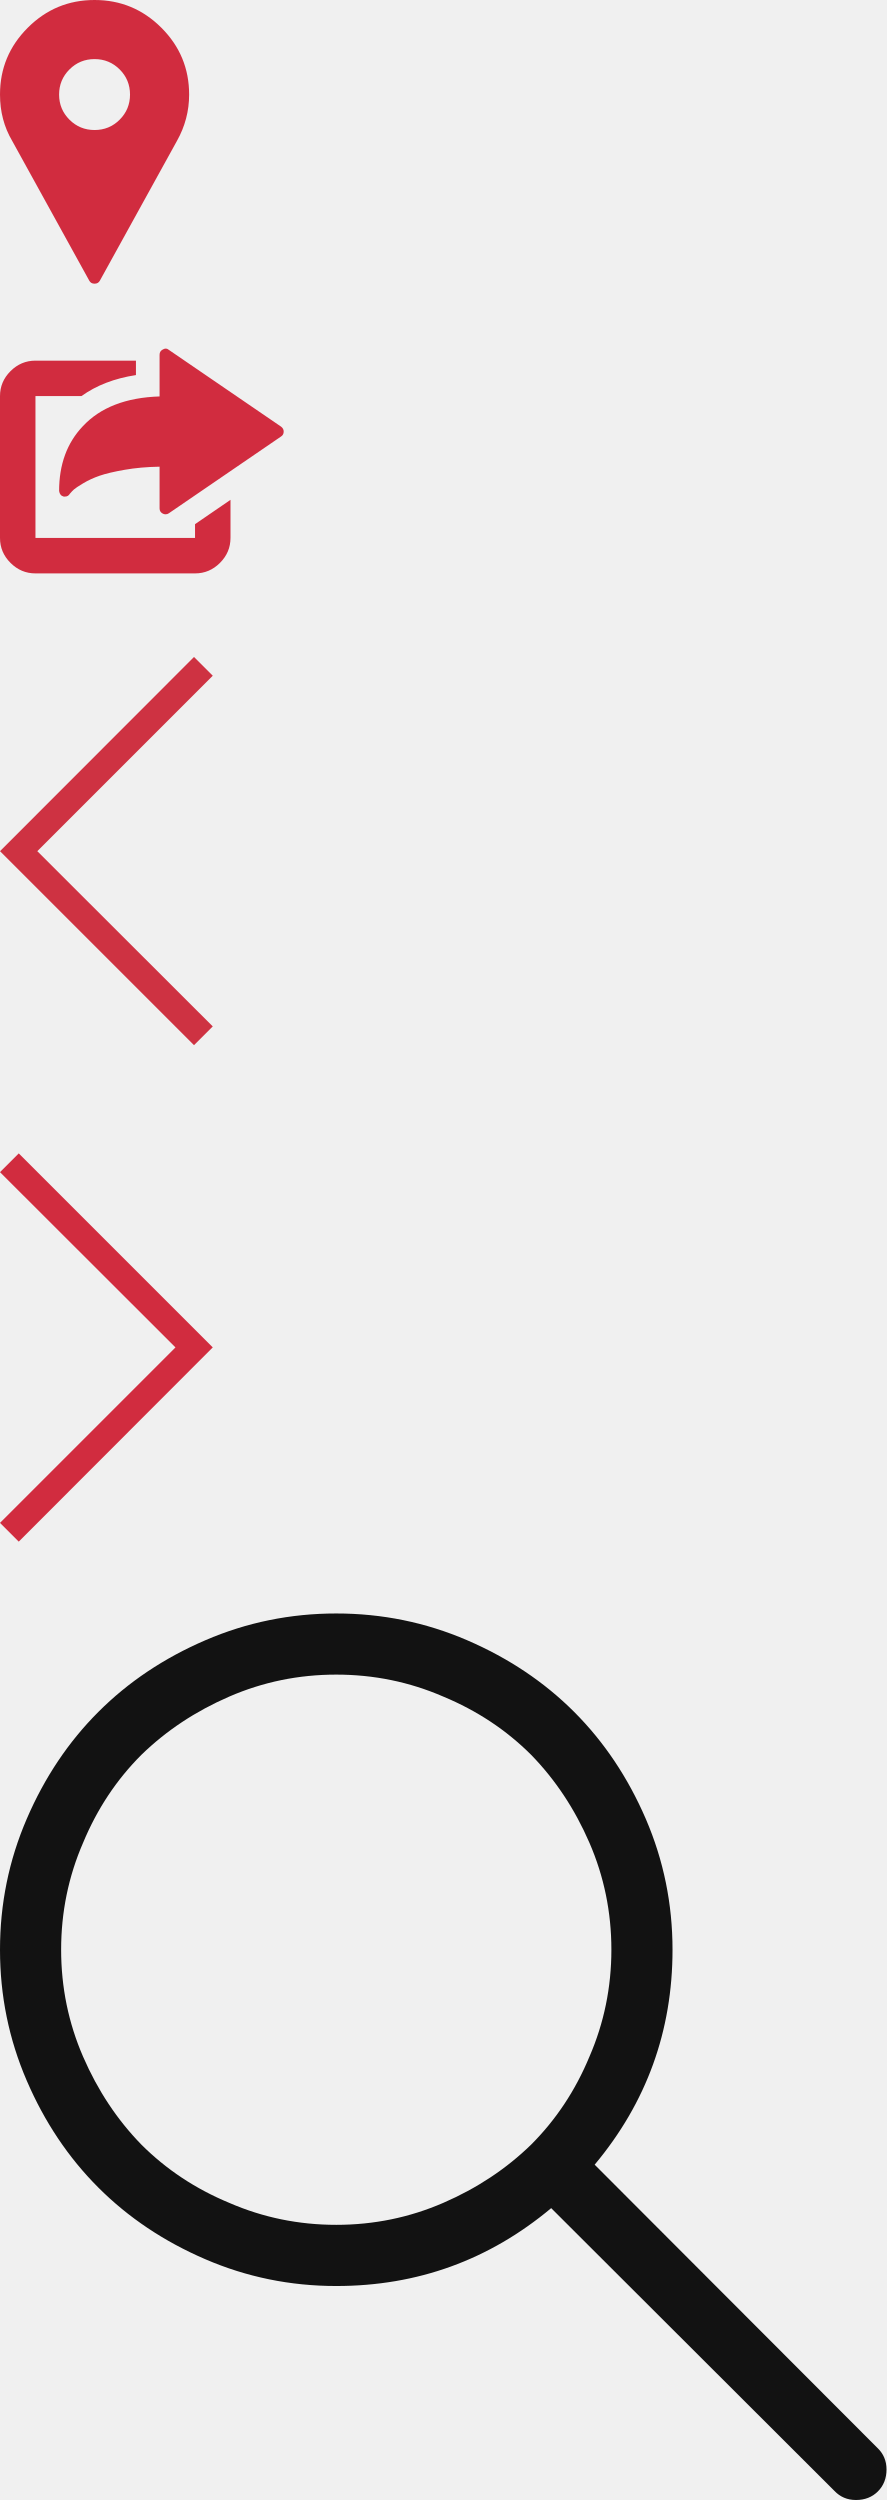
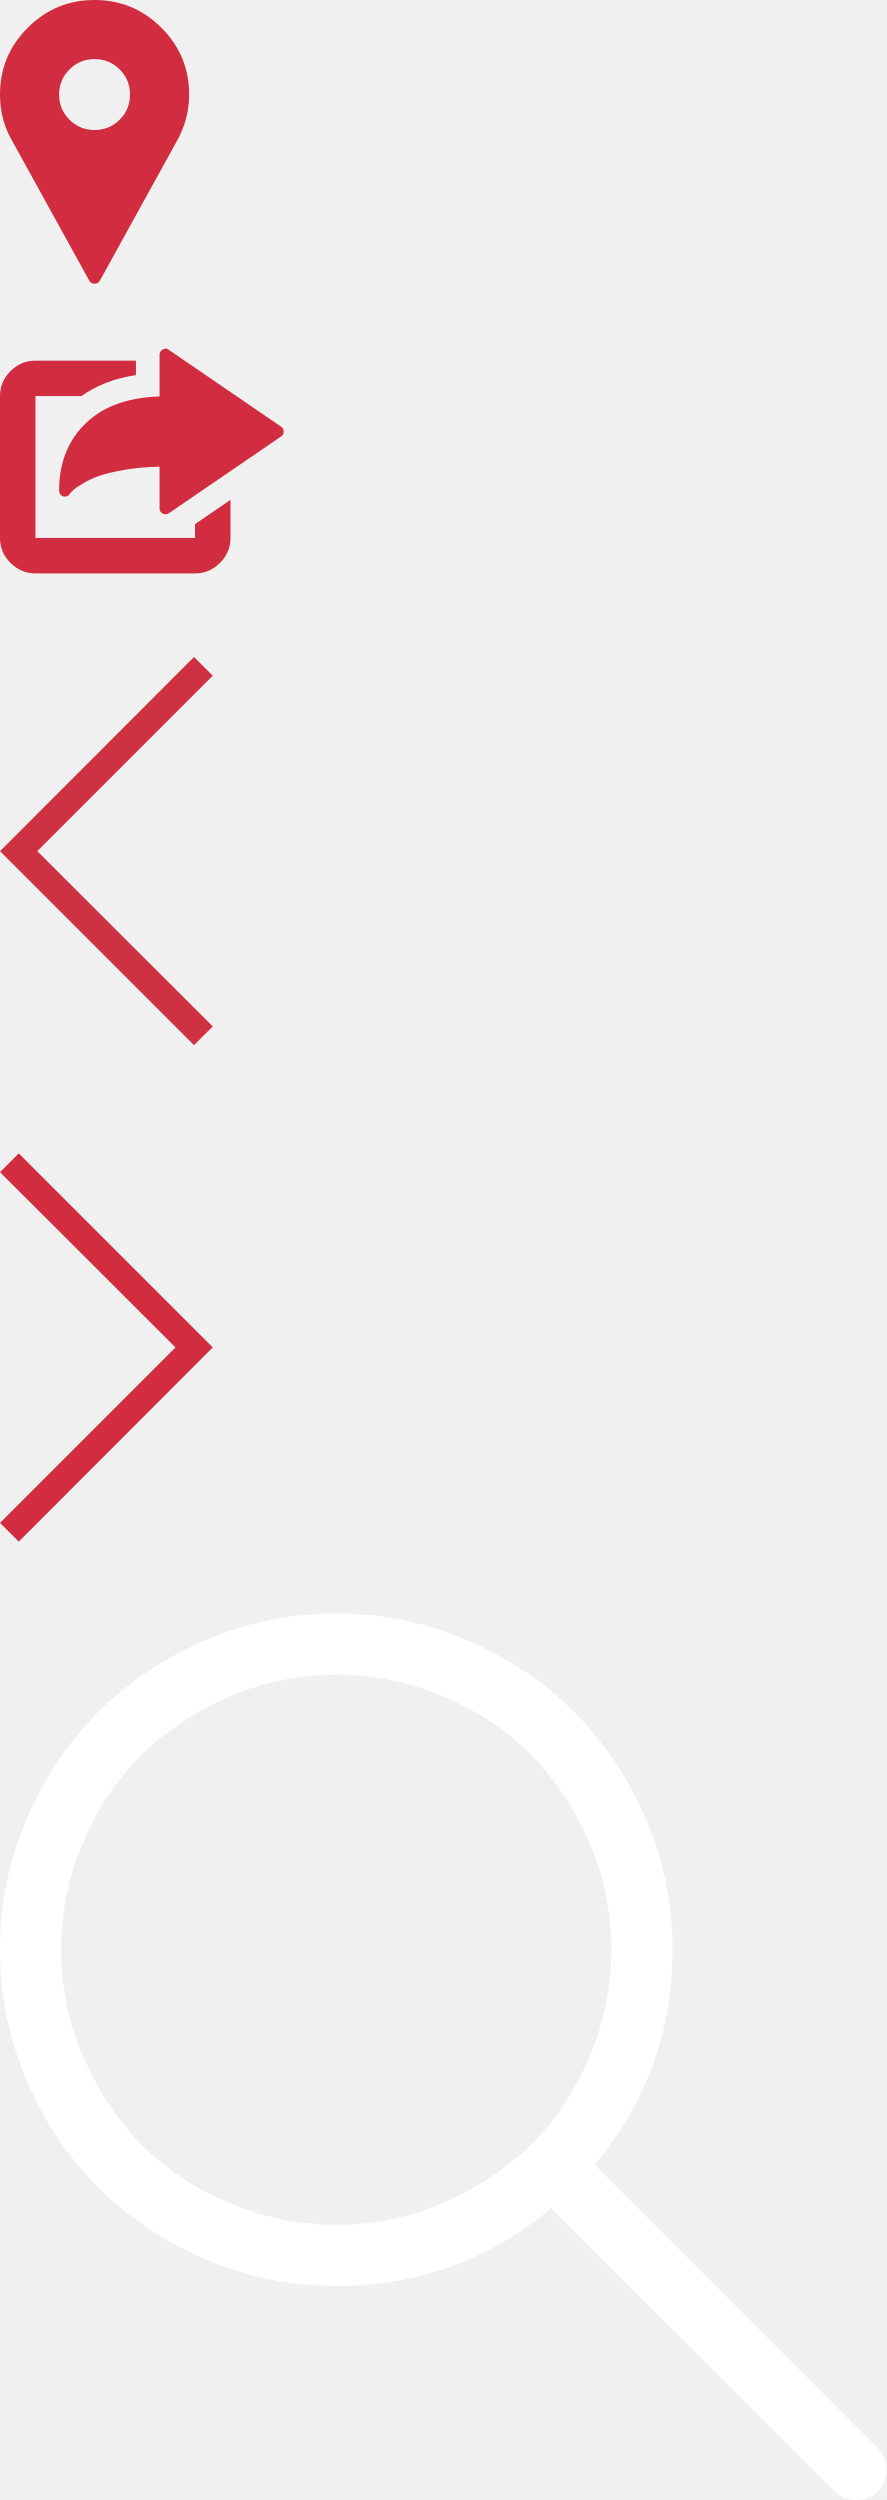
<svg xmlns="http://www.w3.org/2000/svg" version="1.1" id="Layer_1" x="0px" y="0px" width="50px" height="141px" viewBox="0 0 50 141" enable-background="new 0 0 50 141" xml:space="preserve">
  <g>
-     <path fill="#D12C3F" d="M1.565,1.565C2.608,0.521,3.864,0,5.333,0s2.725,0.521,3.769,1.565c1.043,1.043,1.565,2.299,1.565,3.769   c0,0.926-0.229,1.796-0.686,2.611L5.63,15.833C5.568,15.944,5.469,16,5.333,16c-0.136,0-0.235-0.056-0.296-0.167L0.686,7.944   C0.229,7.167,0,6.296,0,5.333C0,3.864,0.521,2.608,1.565,1.565z M3.917,6.75c0.389,0.389,0.861,0.583,1.417,0.583   S6.361,7.139,6.75,6.75c0.389-0.389,0.583-0.861,0.583-1.417c0-0.556-0.194-1.028-0.583-1.417C6.361,3.528,5.889,3.333,5.333,3.333   S4.306,3.528,3.917,3.917C3.528,4.306,3.333,4.778,3.333,5.333C3.333,5.889,3.528,6.361,3.917,6.75z" />
+     <path fill="#D12C3F" d="M1.565,1.565C2.608,0.521,3.864,0,5.333,0c1.469,0,2.725,0.521,3.769,1.565   c1.043,1.043,1.565,2.299,1.565,3.769c0,0.926-0.229,1.796-0.686,2.611L5.63,15.833C5.568,15.944,5.469,16,5.333,16   c-0.136,0-0.235-0.056-0.296-0.167L0.686,7.944C0.229,7.167,0,6.296,0,5.333C0,3.864,0.521,2.608,1.565,1.565z M3.917,6.75   c0.389,0.389,0.861,0.583,1.417,0.583S6.361,7.139,6.75,6.75s0.583-0.861,0.583-1.417S7.139,4.305,6.75,3.916   C6.361,3.528,5.889,3.333,5.333,3.333S4.306,3.528,3.917,3.917S3.333,4.778,3.333,5.333C3.333,5.889,3.528,6.361,3.917,6.75z" />
  </g>
  <g>
-     <path fill="#D12C3F" d="M11,29.562l2-1.371v2.148c0,0.543-0.198,1.012-0.593,1.407C12.012,32.143,11.543,32.34,11,32.34H2   c-0.543,0-1.012-0.197-1.407-0.593C0.197,31.353,0,30.884,0,30.34v-8c0-0.543,0.197-1.012,0.593-1.408   C0.988,20.538,1.457,20.34,2,20.34h5.667v0.814c-1.21,0.186-2.234,0.581-3.074,1.186H2v8h9V29.562z M15.852,24.062   C15.951,24.136,16,24.229,16,24.34c0,0.124-0.049,0.216-0.148,0.278l-6.333,4.333c-0.049,0.037-0.111,0.056-0.185,0.056   c-0.05,0-0.099-0.012-0.148-0.037C9.062,28.908,9,28.81,9,28.673v-2.352c-0.716,0.012-1.374,0.071-1.972,0.176   c-0.599,0.105-1.068,0.216-1.407,0.333c-0.34,0.117-0.648,0.259-0.926,0.426s-0.454,0.284-0.528,0.352   c-0.074,0.068-0.142,0.139-0.204,0.213L3.944,27.84c-0.062,0.111-0.154,0.167-0.278,0.167H3.593   c-0.148-0.037-0.235-0.142-0.259-0.315c0-1.494,0.444-2.709,1.333-3.648C5.654,22.982,7.099,22.42,9,22.359v-2.352   c0-0.136,0.062-0.234,0.185-0.296c0.124-0.074,0.234-0.067,0.333,0.019L15.852,24.062z" />
+     <path fill="#D12C3F" d="M11,29.562l2-1.371v2.148c0,0.543-0.198,1.012-0.593,1.407C12.012,32.143,11.543,32.34,11,32.34H2   c-0.543,0-1.012-0.197-1.407-0.593C0.197,31.353,0,30.884,0,30.34v-8c0-0.543,0.197-1.012,0.593-1.408   C0.988,20.538,1.457,20.34,2,20.34h5.667v0.814c-1.21,0.186-2.234,0.581-3.074,1.186H2v8h9V29.562z M15.852,24.062   C15.951,24.136,16,24.229,16,24.34c0,0.124-0.049,0.216-0.148,0.278l-6.333,4.333c-0.049,0.037-0.111,0.056-0.185,0.056   c-0.05,0-0.099-0.012-0.148-0.037C9.062,28.908,9,28.81,9,28.673v-2.352c-0.716,0.012-1.374,0.071-1.972,0.176   c-0.599,0.105-1.068,0.216-1.407,0.333c-0.34,0.117-0.648,0.259-0.926,0.426c-0.278,0.167-0.454,0.284-0.528,0.352   s-0.142,0.139-0.204,0.213L3.944,27.84c-0.062,0.111-0.154,0.167-0.278,0.167H3.593c-0.148-0.037-0.235-0.142-0.259-0.315   c0-1.494,0.444-2.709,1.333-3.648C5.654,22.982,7.099,22.42,9,22.359v-2.352c0-0.136,0.062-0.234,0.185-0.296   c0.124-0.074,0.234-0.067,0.333,0.019L15.852,24.062z" />
  </g>
  <g>
-     <path fill="#D12C3F" d="M12,75.994L1.058,86.948L0,85.89l9.896-9.896L0,66.11l1.058-1.058L12,75.994z" />
+     <path fill="#D12C3F" d="M12,75.994L1.058,86.948L0,85.891l9.896-9.896L0,66.11l1.058-1.058L12,75.994z" />
  </g>
  <g>
    <path fill="#CE3242" d="M12,38.11l-9.896,9.896L12,57.89l-1.058,1.058L0,48.006l10.942-10.953L12,38.11z" />
  </g>
  <g>
-     <path fill="#121212" d="M11.584,92.509C13.918,91.503,16.379,91,18.965,91c2.586,0,5.047,0.503,7.381,1.509   s4.348,2.353,6.035,4.041s3.034,3.7,4.041,6.034c1.006,2.335,1.508,4.795,1.508,7.381c0,4.58-1.464,8.621-4.391,12.123   l15.948,15.975c0.341,0.324,0.512,0.729,0.512,1.213c0,0.502-0.162,0.916-0.485,1.239S48.778,141,48.275,141   c-0.484,0-0.889-0.172-1.212-0.512l-15.976-15.949c-3.502,2.928-7.543,4.392-12.123,4.392c-2.586,0-5.047-0.503-7.381-1.509   c-2.335-1.006-4.347-2.353-6.034-4.041c-1.689-1.688-3.036-3.699-4.041-6.034C0.502,115.013,0,112.552,0,109.965   c0-2.586,0.502-5.046,1.509-7.381c1.005-2.334,2.352-4.346,4.041-6.034C7.237,94.861,9.249,93.515,11.584,92.509z M18.965,94.448   c-2.12,0-4.131,0.413-6.034,1.239c-1.904,0.826-3.556,1.922-4.957,3.286c-1.401,1.401-2.497,3.054-3.287,4.957   c-0.827,1.904-1.239,3.916-1.239,6.034c0,2.12,0.413,4.132,1.239,6.035c0.826,1.904,1.921,3.556,3.287,4.957   c1.401,1.4,3.053,2.496,4.957,3.286c1.903,0.826,3.915,1.239,6.034,1.239c2.119,0,4.131-0.413,6.035-1.239   c1.903-0.825,3.556-1.921,4.957-3.286c1.4-1.401,2.496-3.053,3.286-4.957c0.826-1.903,1.239-3.915,1.239-6.035   c0-2.118-0.413-4.13-1.239-6.034c-0.825-1.903-1.922-3.556-3.286-4.957c-1.401-1.4-3.054-2.495-4.957-3.286   C23.097,94.861,21.084,94.448,18.965,94.448z" />
+     <path fill="#FFFFFF" d="M11.584,92.509C13.918,91.503,16.379,91,18.965,91s5.047,0.503,7.381,1.509   c2.334,1.007,4.348,2.353,6.035,4.041s3.034,3.7,4.041,6.034c1.006,2.335,1.508,4.795,1.508,7.381c0,4.58-1.464,8.621-4.391,12.123   l15.947,15.975c0.342,0.324,0.513,0.729,0.513,1.213c0,0.502-0.162,0.916-0.485,1.24c-0.322,0.322-0.736,0.484-1.238,0.484   c-0.484,0-0.889-0.172-1.213-0.512l-15.976-15.949c-3.502,2.928-7.543,4.393-12.123,4.393c-2.586,0-5.047-0.504-7.381-1.51   c-2.335-1.006-4.347-2.354-6.034-4.041c-1.689-1.688-3.036-3.699-4.041-6.033C0.502,115.014,0,112.552,0,109.965   c0-2.586,0.502-5.046,1.509-7.381c1.005-2.334,2.352-4.346,4.041-6.034C7.237,94.861,9.249,93.516,11.584,92.509z M18.965,94.448   c-2.12,0-4.131,0.413-6.034,1.239c-1.904,0.826-3.556,1.922-4.957,3.285c-1.401,1.401-2.497,3.055-3.287,4.957   c-0.827,1.904-1.239,3.916-1.239,6.034c0,2.12,0.413,4.132,1.239,6.035s1.921,3.556,3.287,4.957   c1.401,1.399,3.053,2.496,4.957,3.286c1.903,0.826,3.915,1.238,6.034,1.238c2.119,0,4.131-0.412,6.035-1.238   c1.902-0.825,3.557-1.922,4.957-3.286c1.4-1.401,2.496-3.054,3.286-4.957c0.825-1.903,1.239-3.915,1.239-6.035   c0-2.118-0.414-4.13-1.239-6.034c-0.825-1.902-1.923-3.556-3.286-4.957c-1.4-1.399-3.055-2.494-4.957-3.285   C23.097,94.861,21.084,94.448,18.965,94.448z" />
  </g>
</svg>
